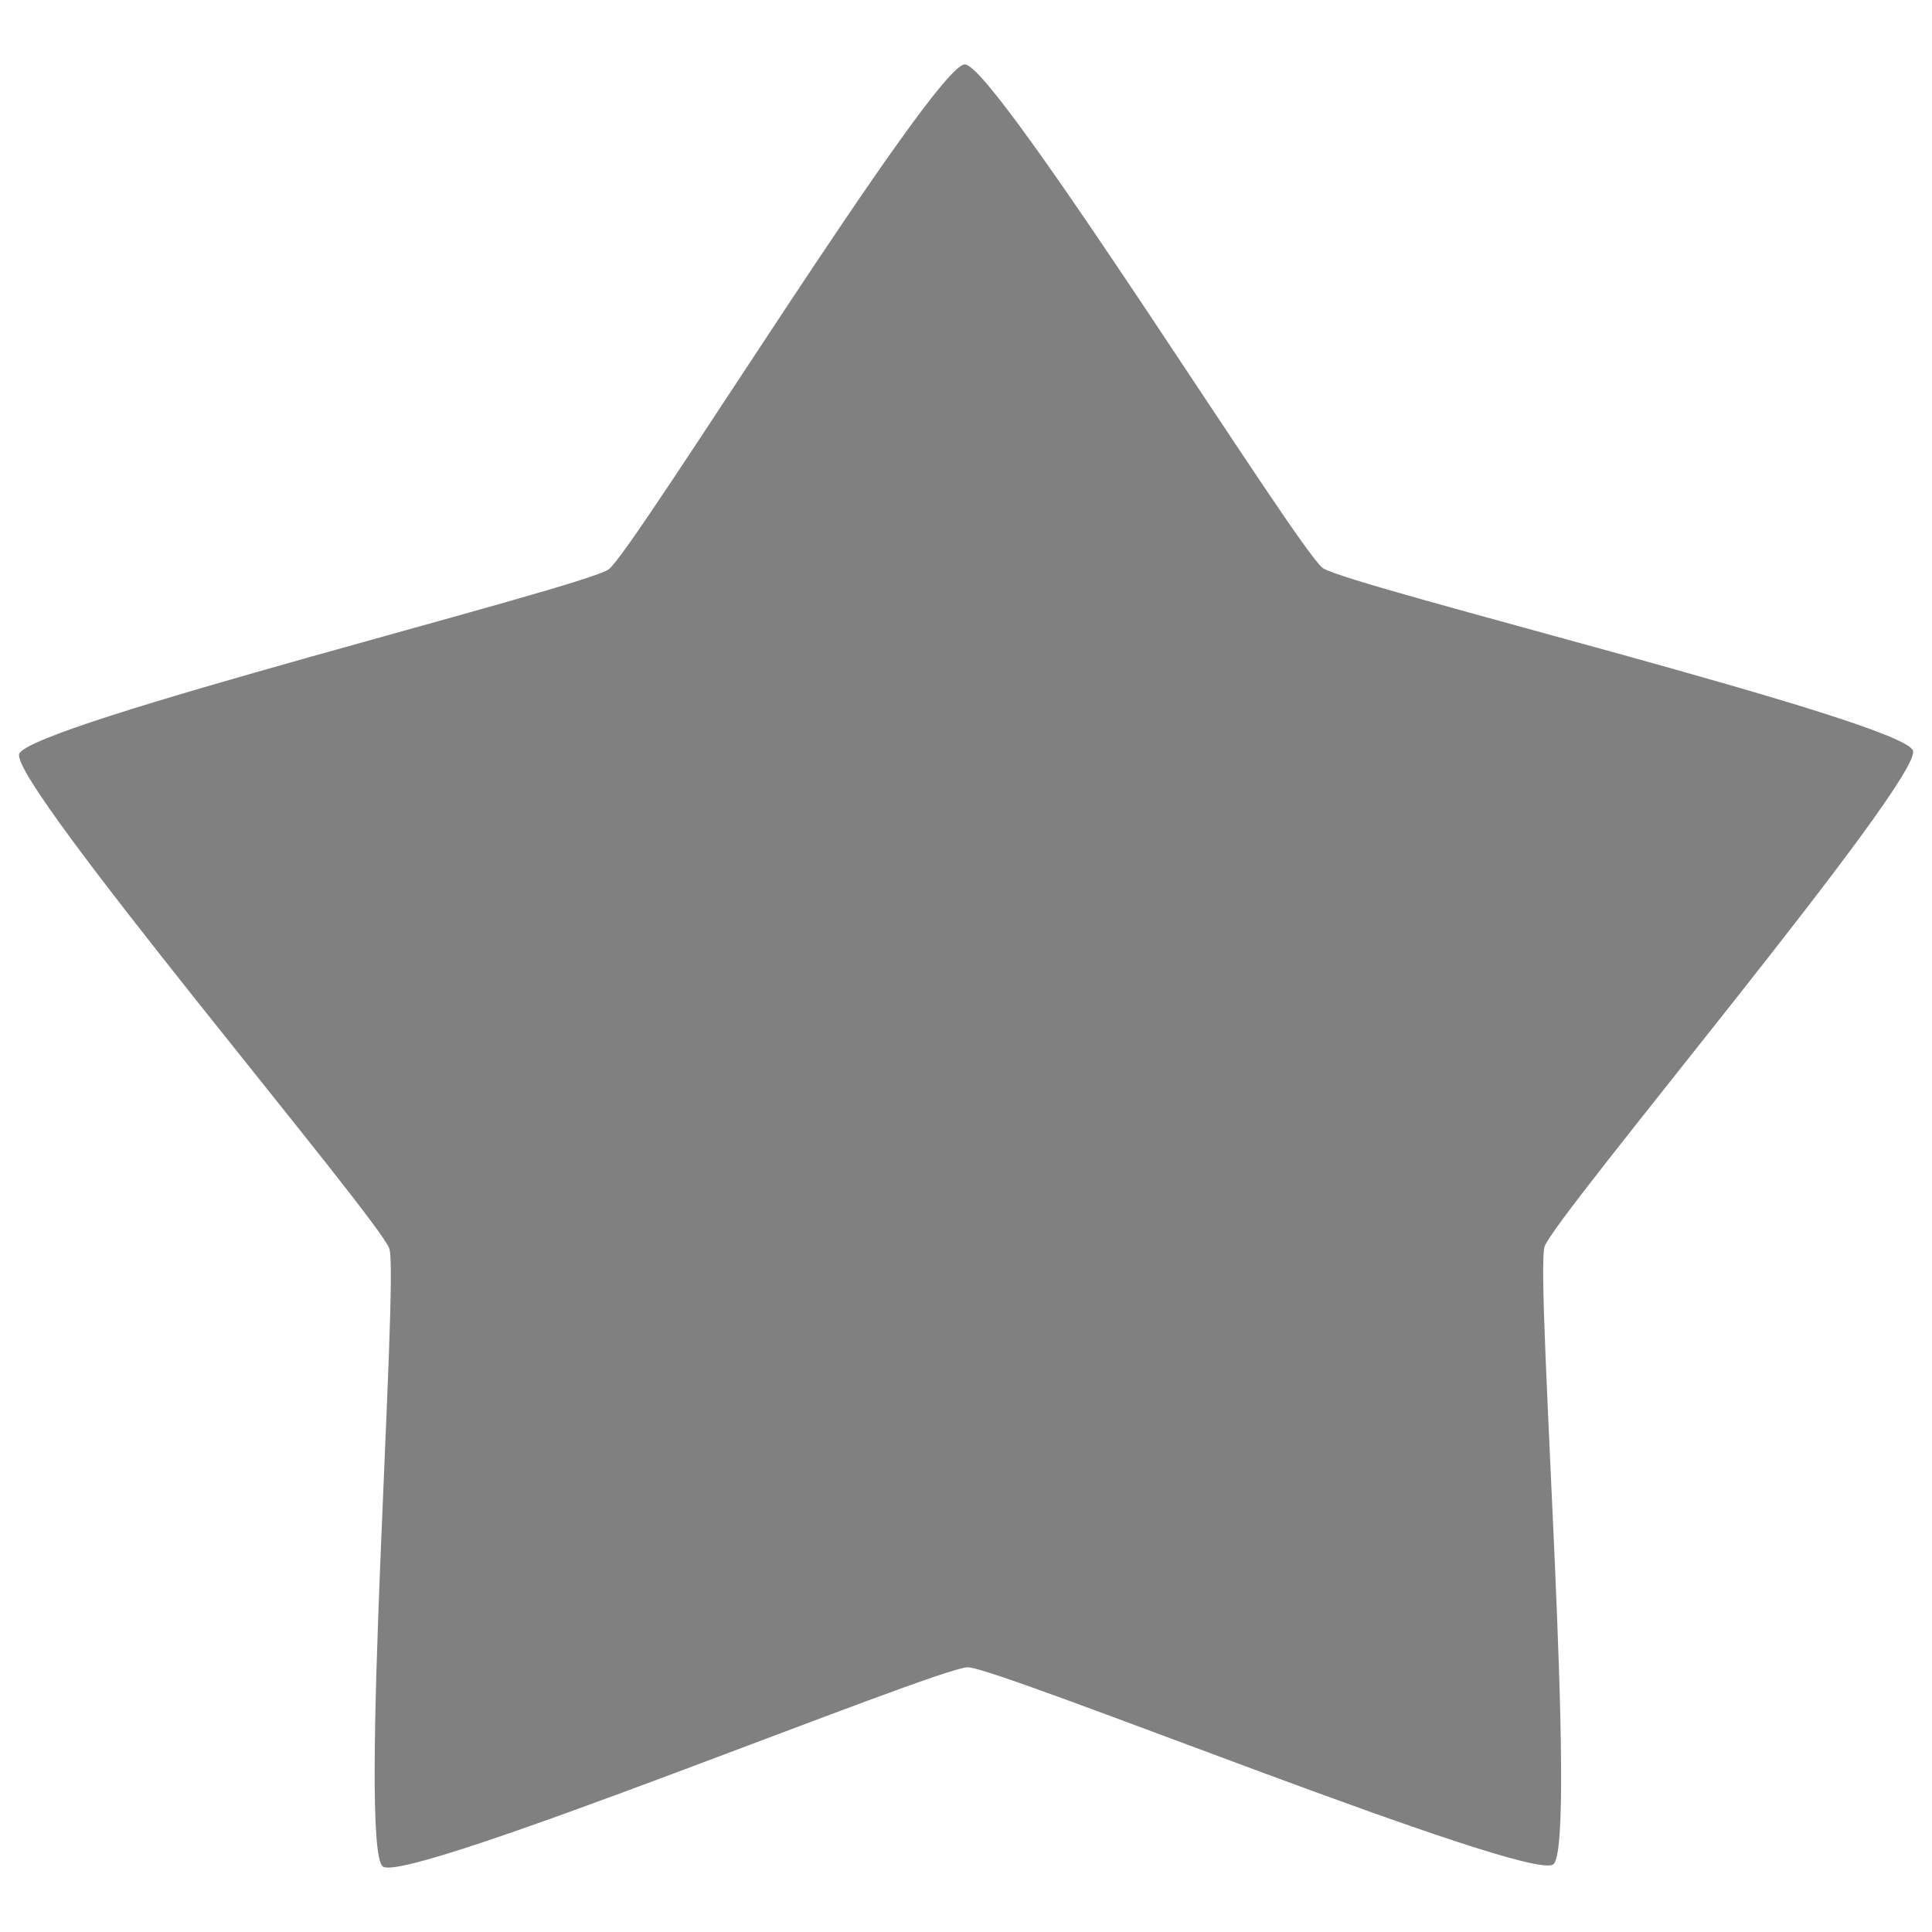
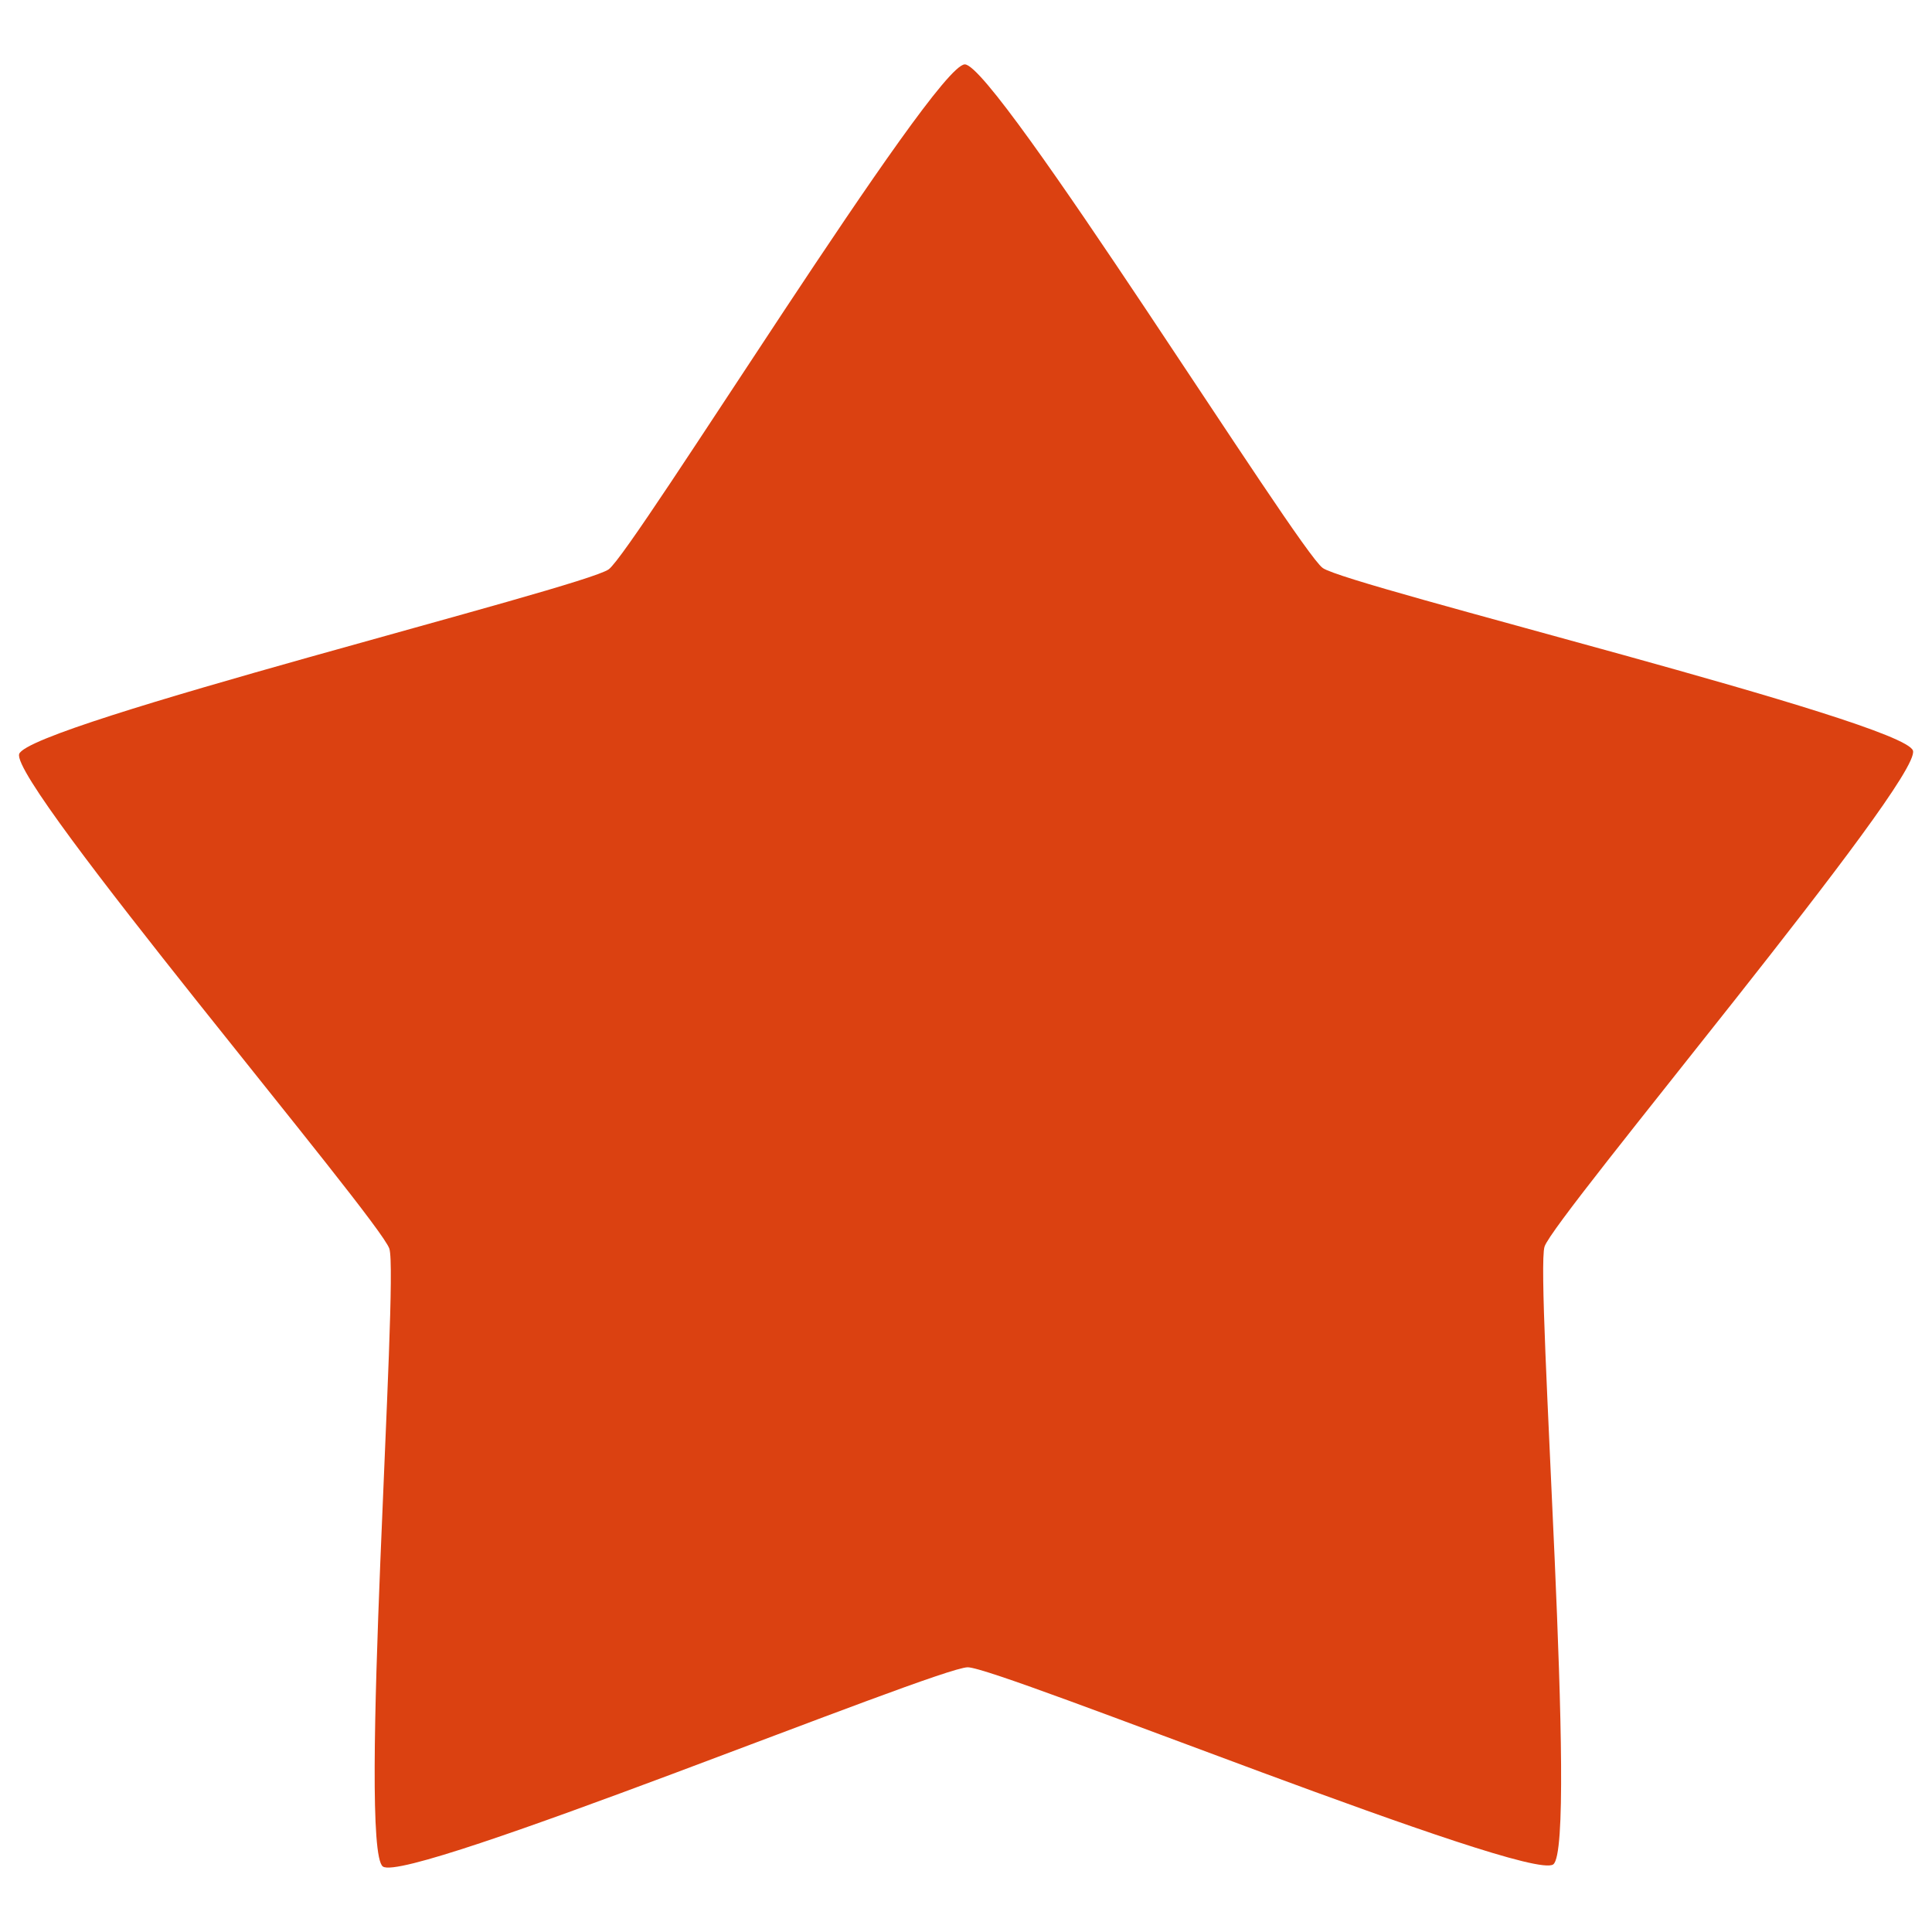
<svg xmlns="http://www.w3.org/2000/svg" width="90" height="90" id="svg3289" version="1.1">
  <defs id="defs3291" />
  <g id="layer1" transform="translate(0,-962.3621)">
    <g style="display:inline" transform="translate(-789,604.3622)" id="g4451">
      <g transform="matrix(1.875,0,0,1.875,249,-1435.179)" id="g4143">
        <rect style="opacity:0.212;fill:none;stroke:none" id="rect4145" width="48" height="48" x="288" y="152" transform="translate(0,804.3622)" />
      </g>
-       <path style="color:#000000;fill:#808080;fill-opacity:1;fill-rule:nonzero;stroke:none;stroke-width:6;marker:none;visibility:visible;display:inline;overflow:visible;enable-background:accumulate" id="path3008" d="m -42.138,2.48 c 0.109,-0.408 7.589,-2.662 7.917,-2.928 0.328,-0.266 4.088,-7.113 4.51,-7.135 0.421,-0.022 4.877,6.395 5.231,6.624 0.354,0.23 8.028,1.69 8.179,2.084 0.151,0.394 -4.575,6.614 -4.684,7.022 -0.109,0.408 0.873,8.157 0.545,8.423 -0.328,0.266 -7.704,-2.307 -8.125,-2.285 -0.421,0.022 -7.488,3.351 -7.842,3.122 -0.354,-0.23 -0.187,-8.04 -0.338,-8.434 -0.151,-0.394 -5.501,-6.086 -5.392,-6.494 z" transform="matrix(3.405515,0.1723032,-0.1723032,3.405515,933.8196,391.9428)" />
+       <path style="color:#000000;fill:#db4111;fill-opacity:1;fill-rule:nonzero;stroke:none;stroke-width:6;marker:none;visibility:visible;display:inline;overflow:visible;enable-background:accumulate" id="path3008" d="m -42.138,2.48 c 0.109,-0.408 7.589,-2.662 7.917,-2.928 0.328,-0.266 4.088,-7.113 4.51,-7.135 0.421,-0.022 4.877,6.395 5.231,6.624 0.354,0.23 8.028,1.69 8.179,2.084 0.151,0.394 -4.575,6.614 -4.684,7.022 -0.109,0.408 0.873,8.157 0.545,8.423 -0.328,0.266 -7.704,-2.307 -8.125,-2.285 -0.421,0.022 -7.488,3.351 -7.842,3.122 -0.354,-0.23 -0.187,-8.04 -0.338,-8.434 -0.151,-0.394 -5.501,-6.086 -5.392,-6.494 z" transform="matrix(3.405515,0.1723032,-0.1723032,3.405515,933.8196,391.9428)" />
    </g>
  </g>
</svg>
